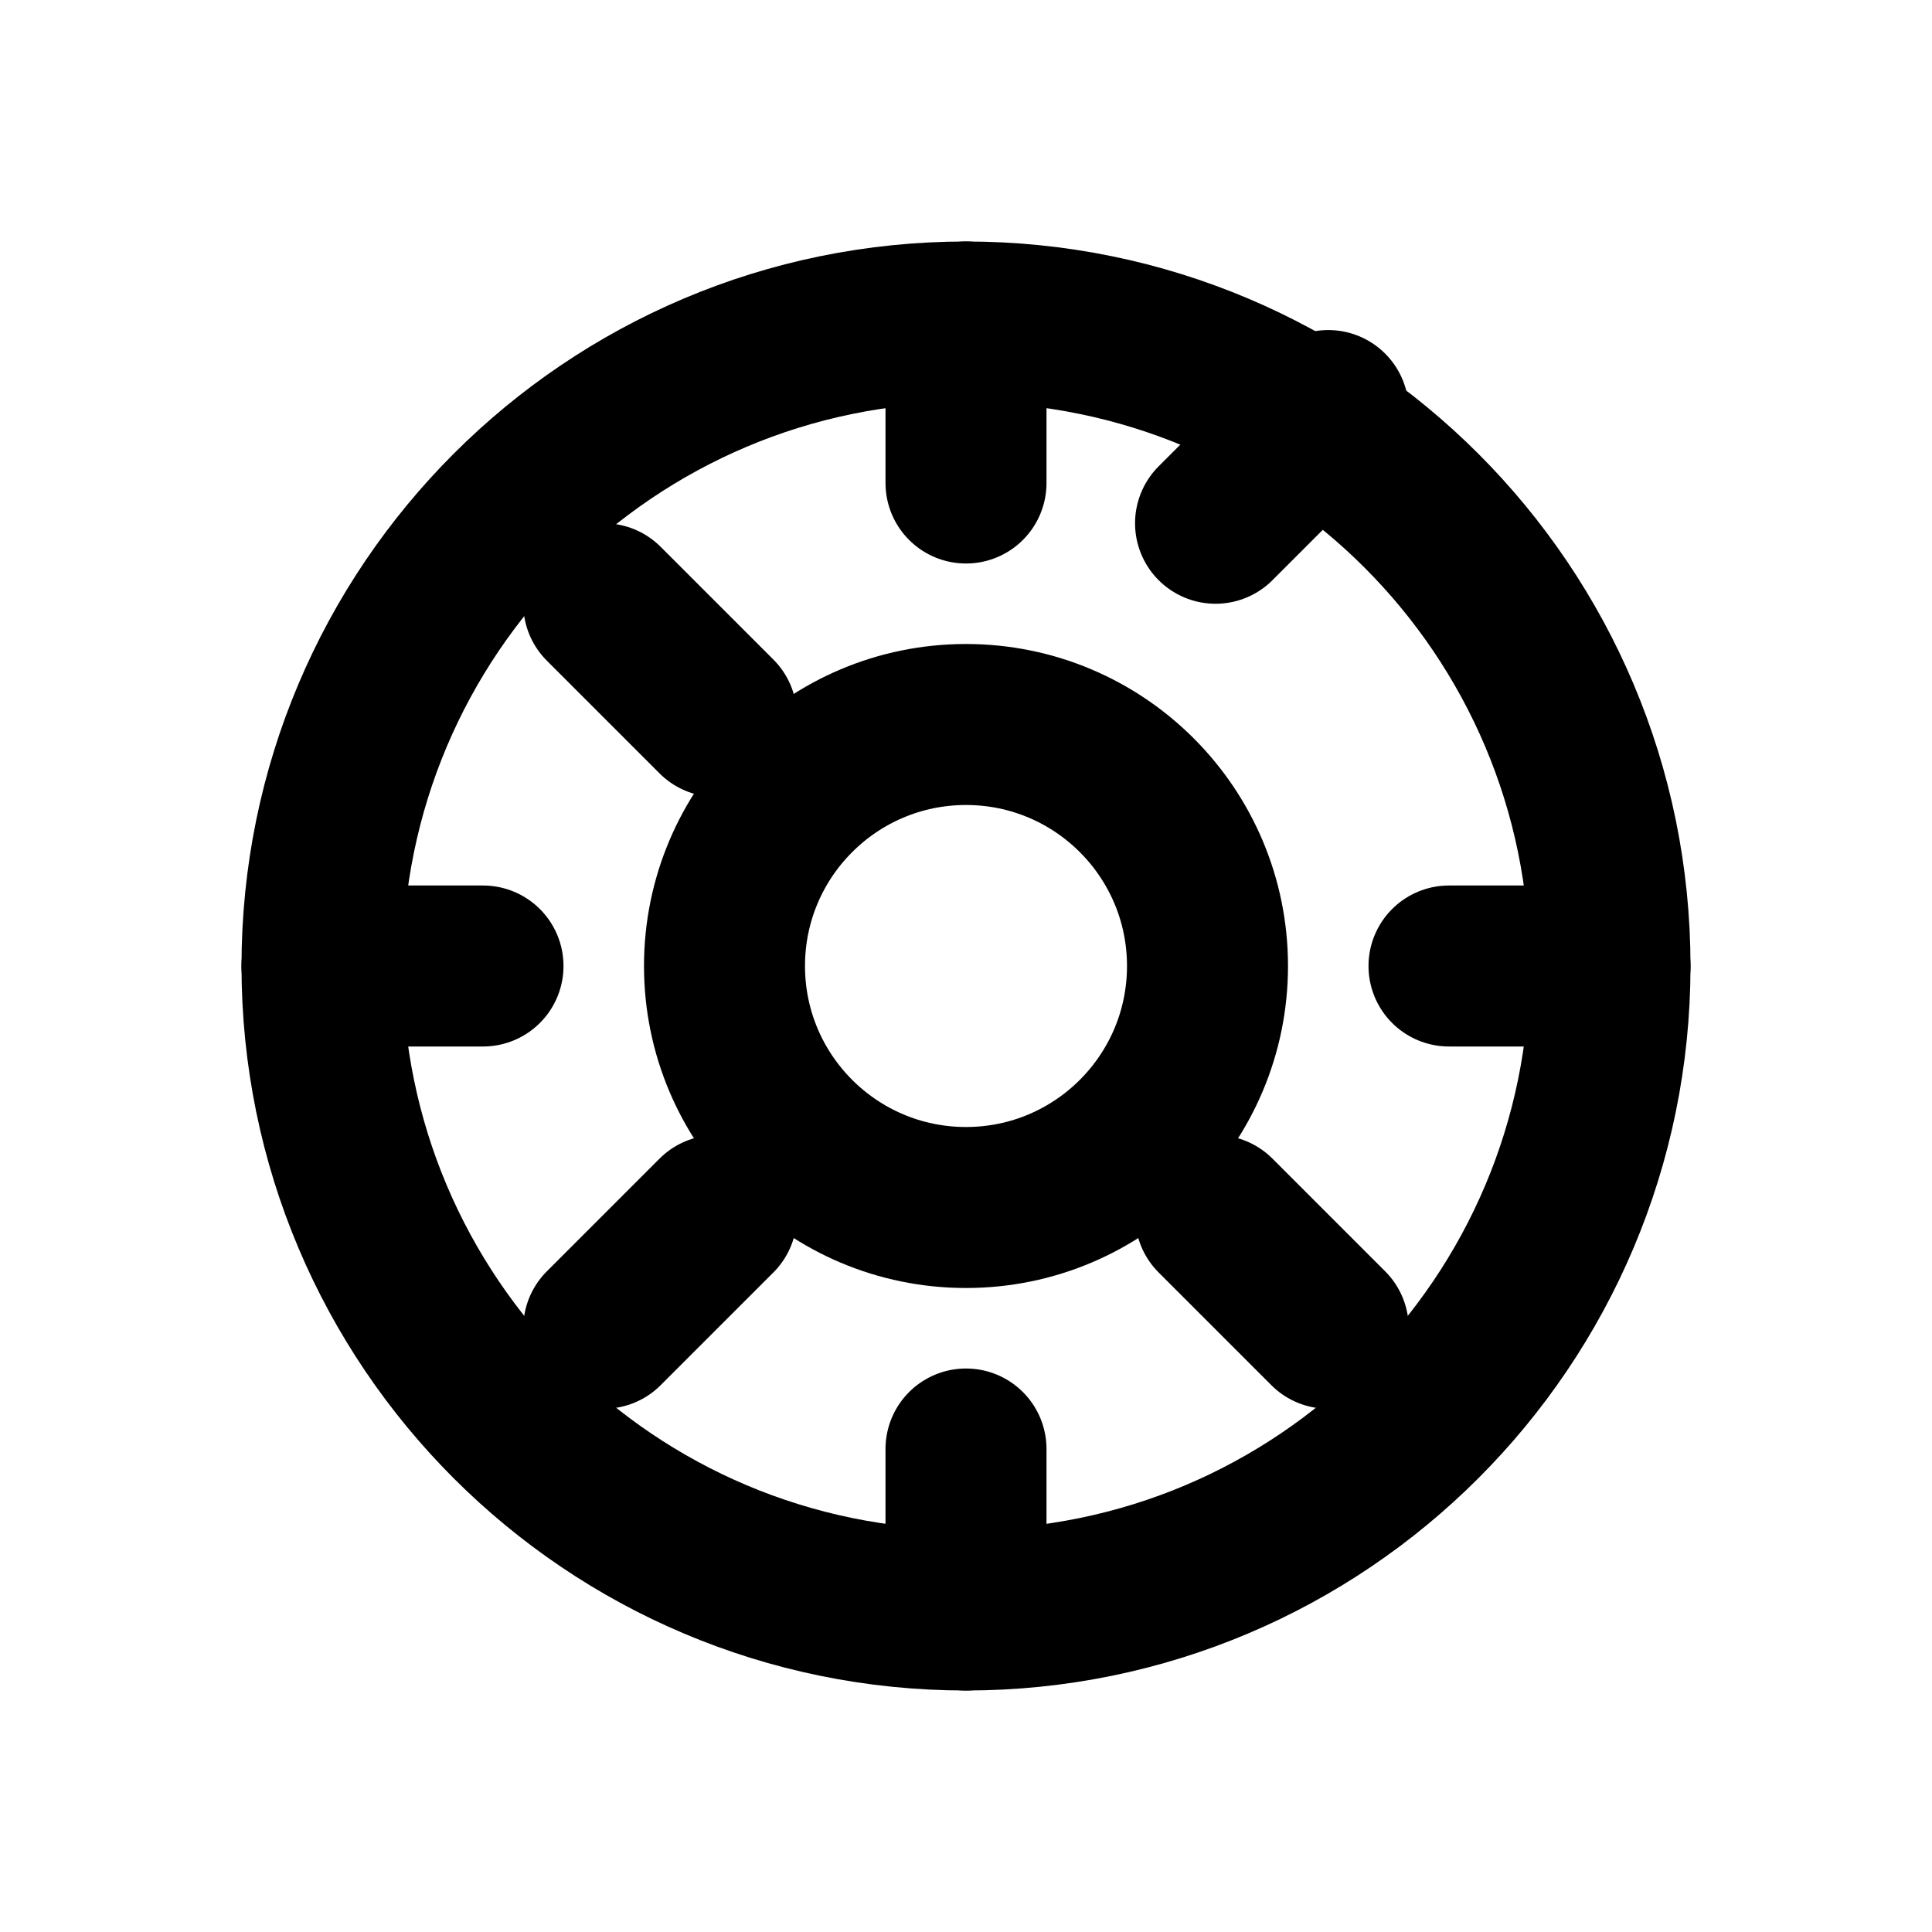
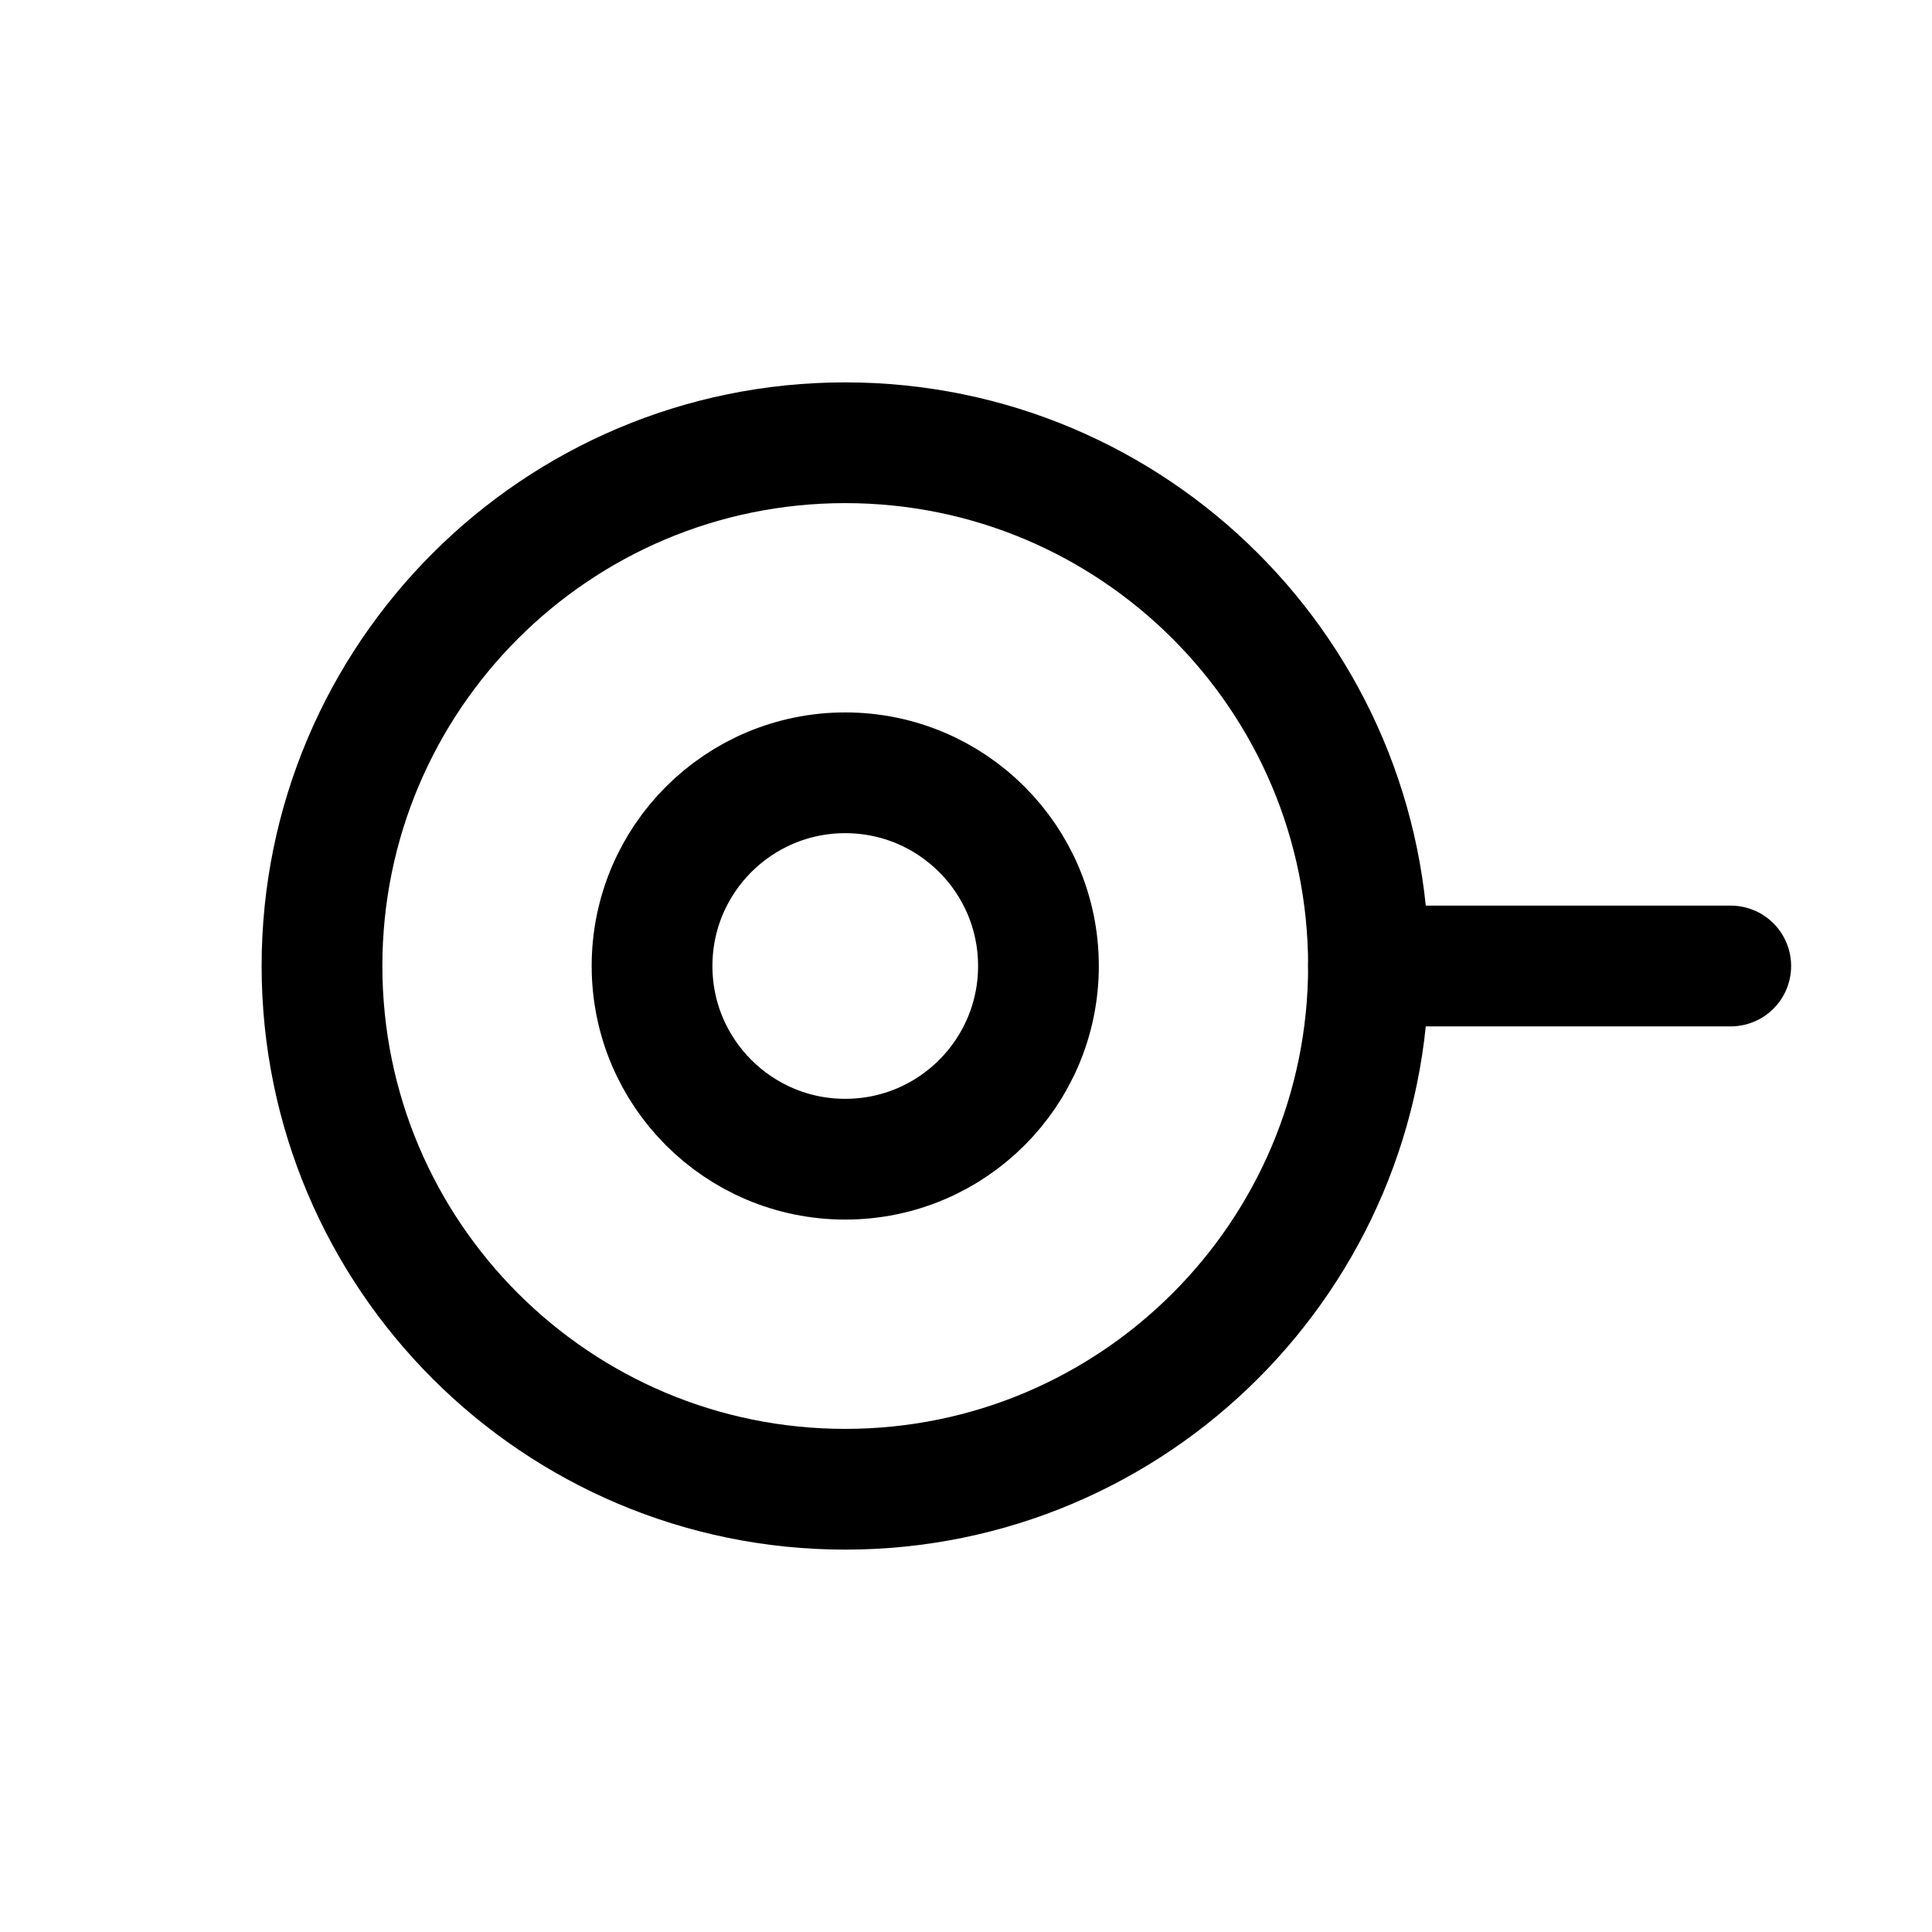
- <svg xmlns="http://www.w3.org/2000/svg" viewBox="0 0 24 24" fill="none" stroke="currentColor" stroke-width="2" stroke-linecap="round" stroke-linejoin="round">
-   <circle cx="12" cy="12" r="8" />
-   <circle cx="12" cy="12" r="3" />
-   <path d="M12 4v2m0 12v2M4 12h2m12 0h2" />
-   <path d="M7.5 7.5l1.4 1.4m6.2 6.2l1.4 1.4m0-11.4l-1.4 1.4M8.9 15.1l-1.4 1.4" />
+ <svg xmlns="http://www.w3.org/2000/svg" viewBox="0 0 24 24" fill="none" stroke="currentColor" stroke-width="1.5" stroke-linecap="round" stroke-linejoin="round">
+   <circle cx="10.5" cy="12" r="6.5" />
+   <circle cx="10.5" cy="12" r="2.4" />
+   <path d="M17 12h4.5" />
</svg>
